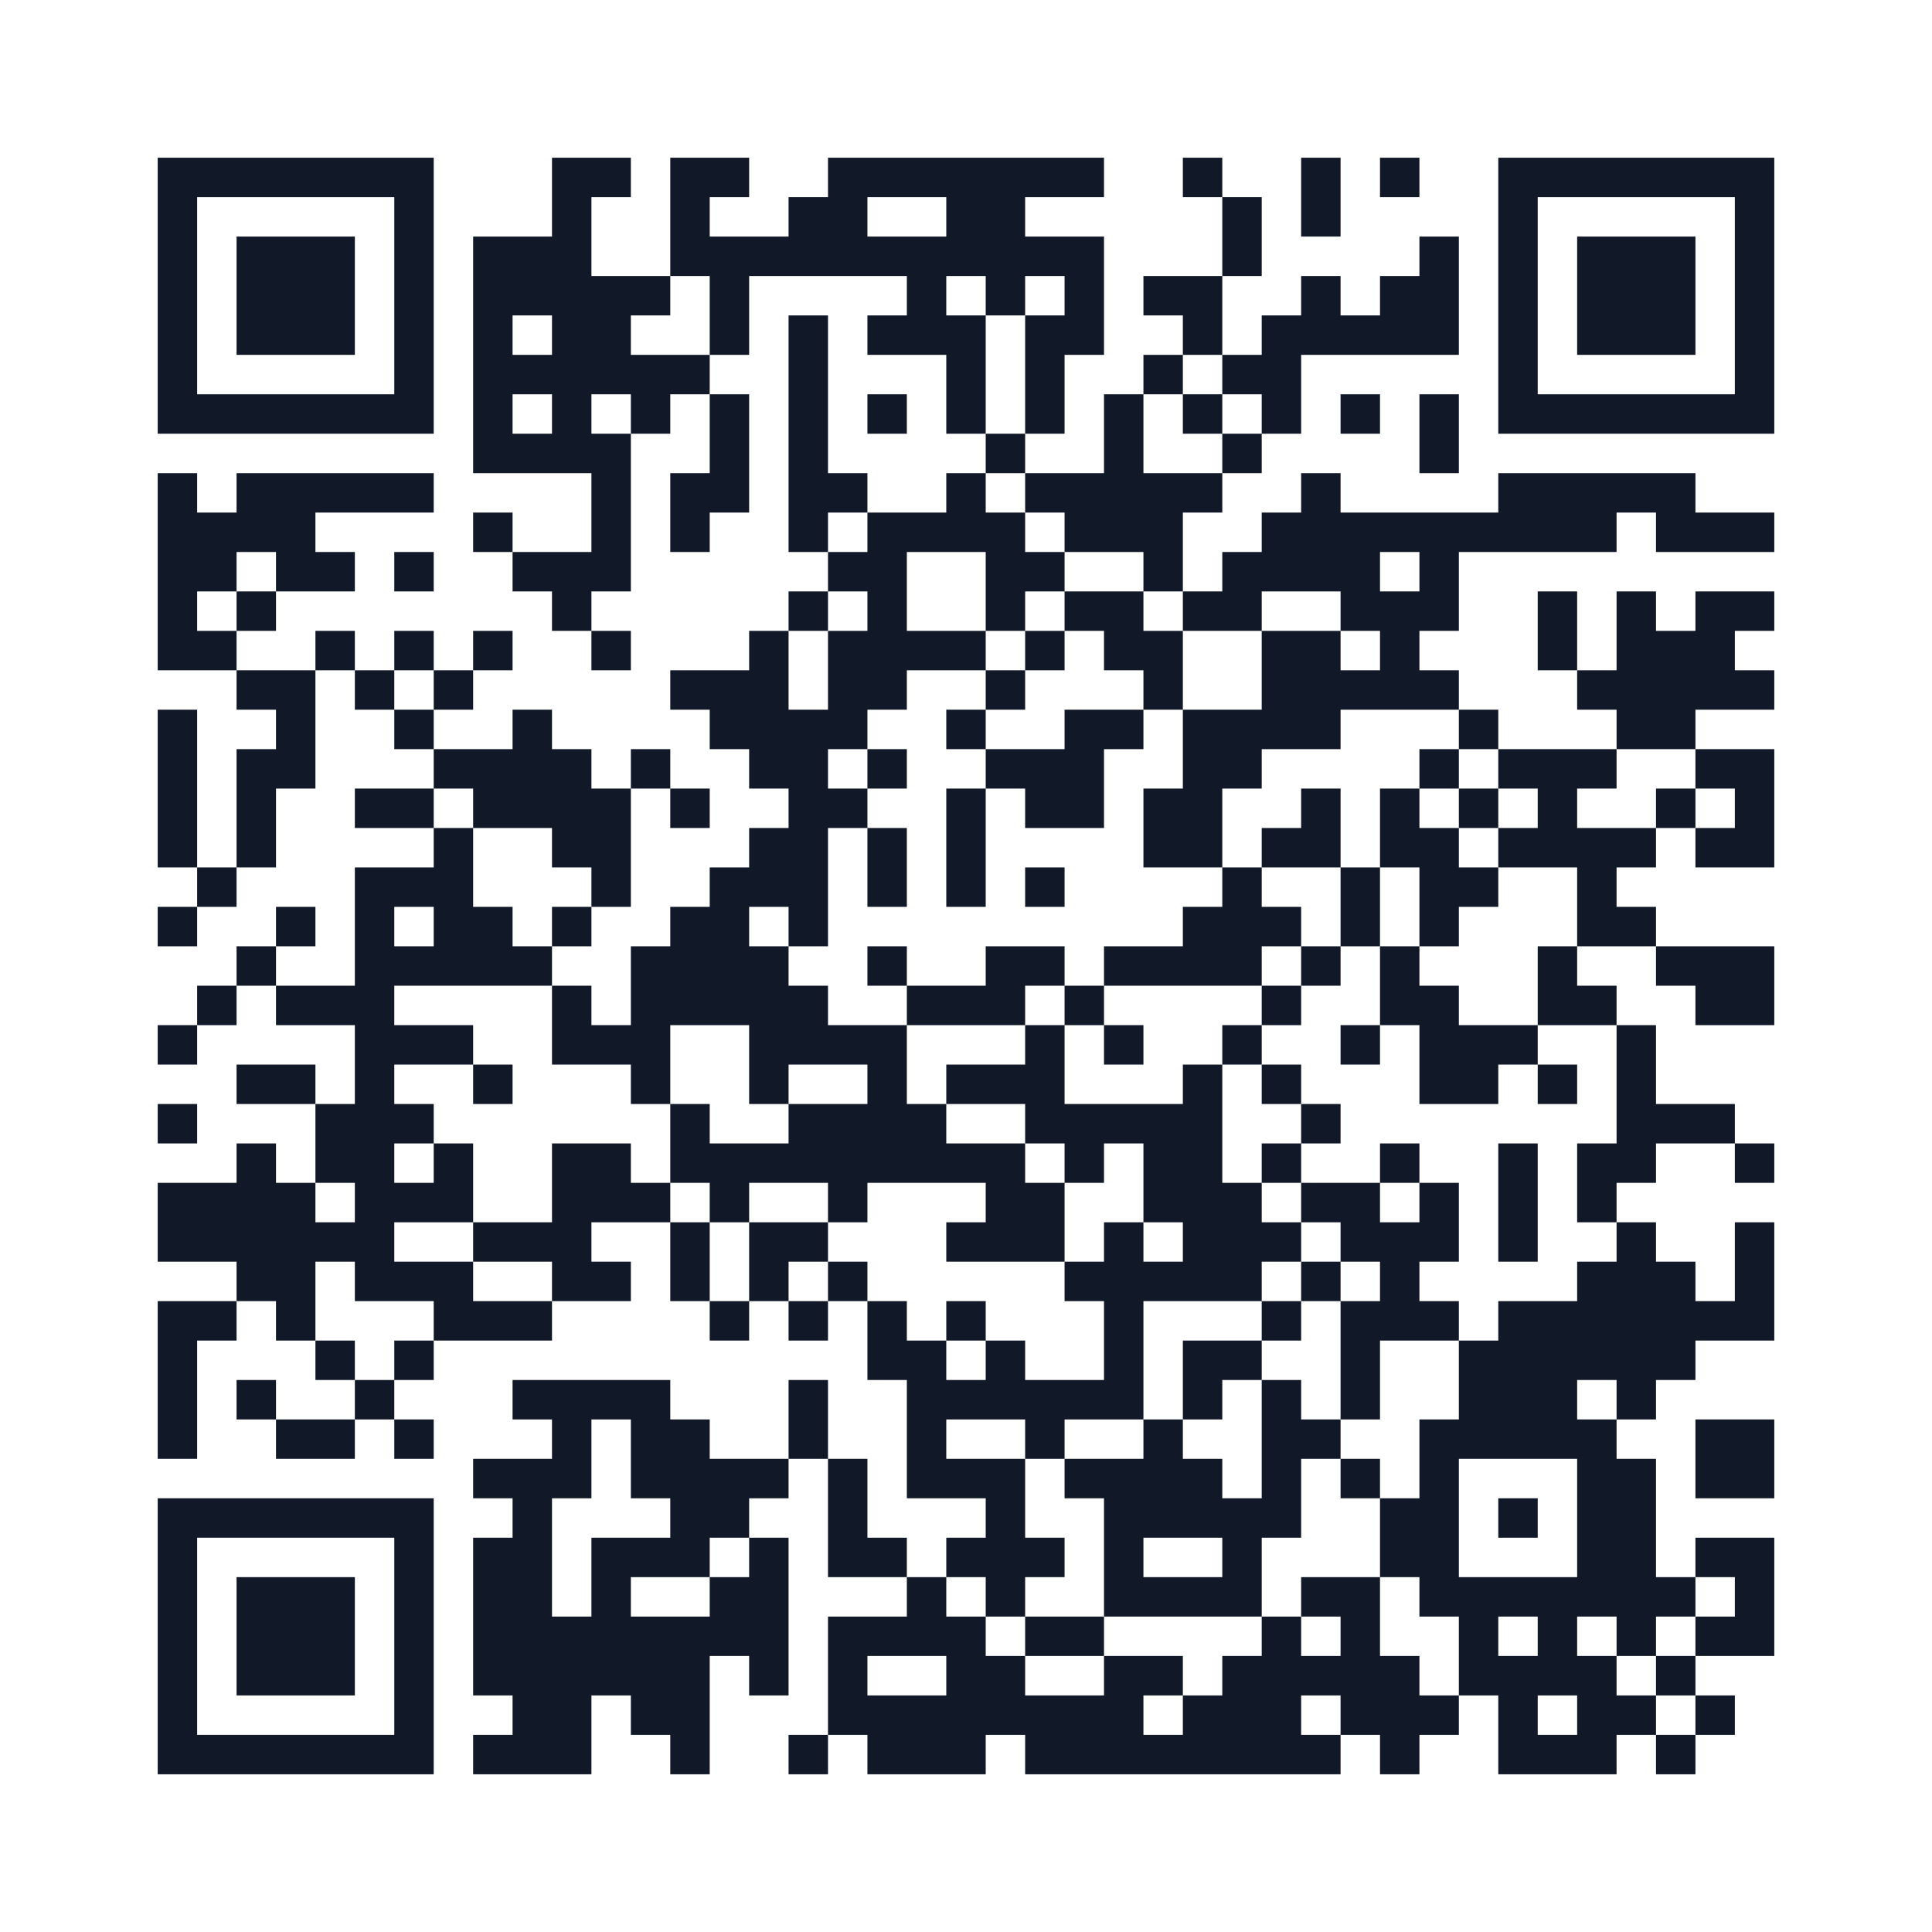
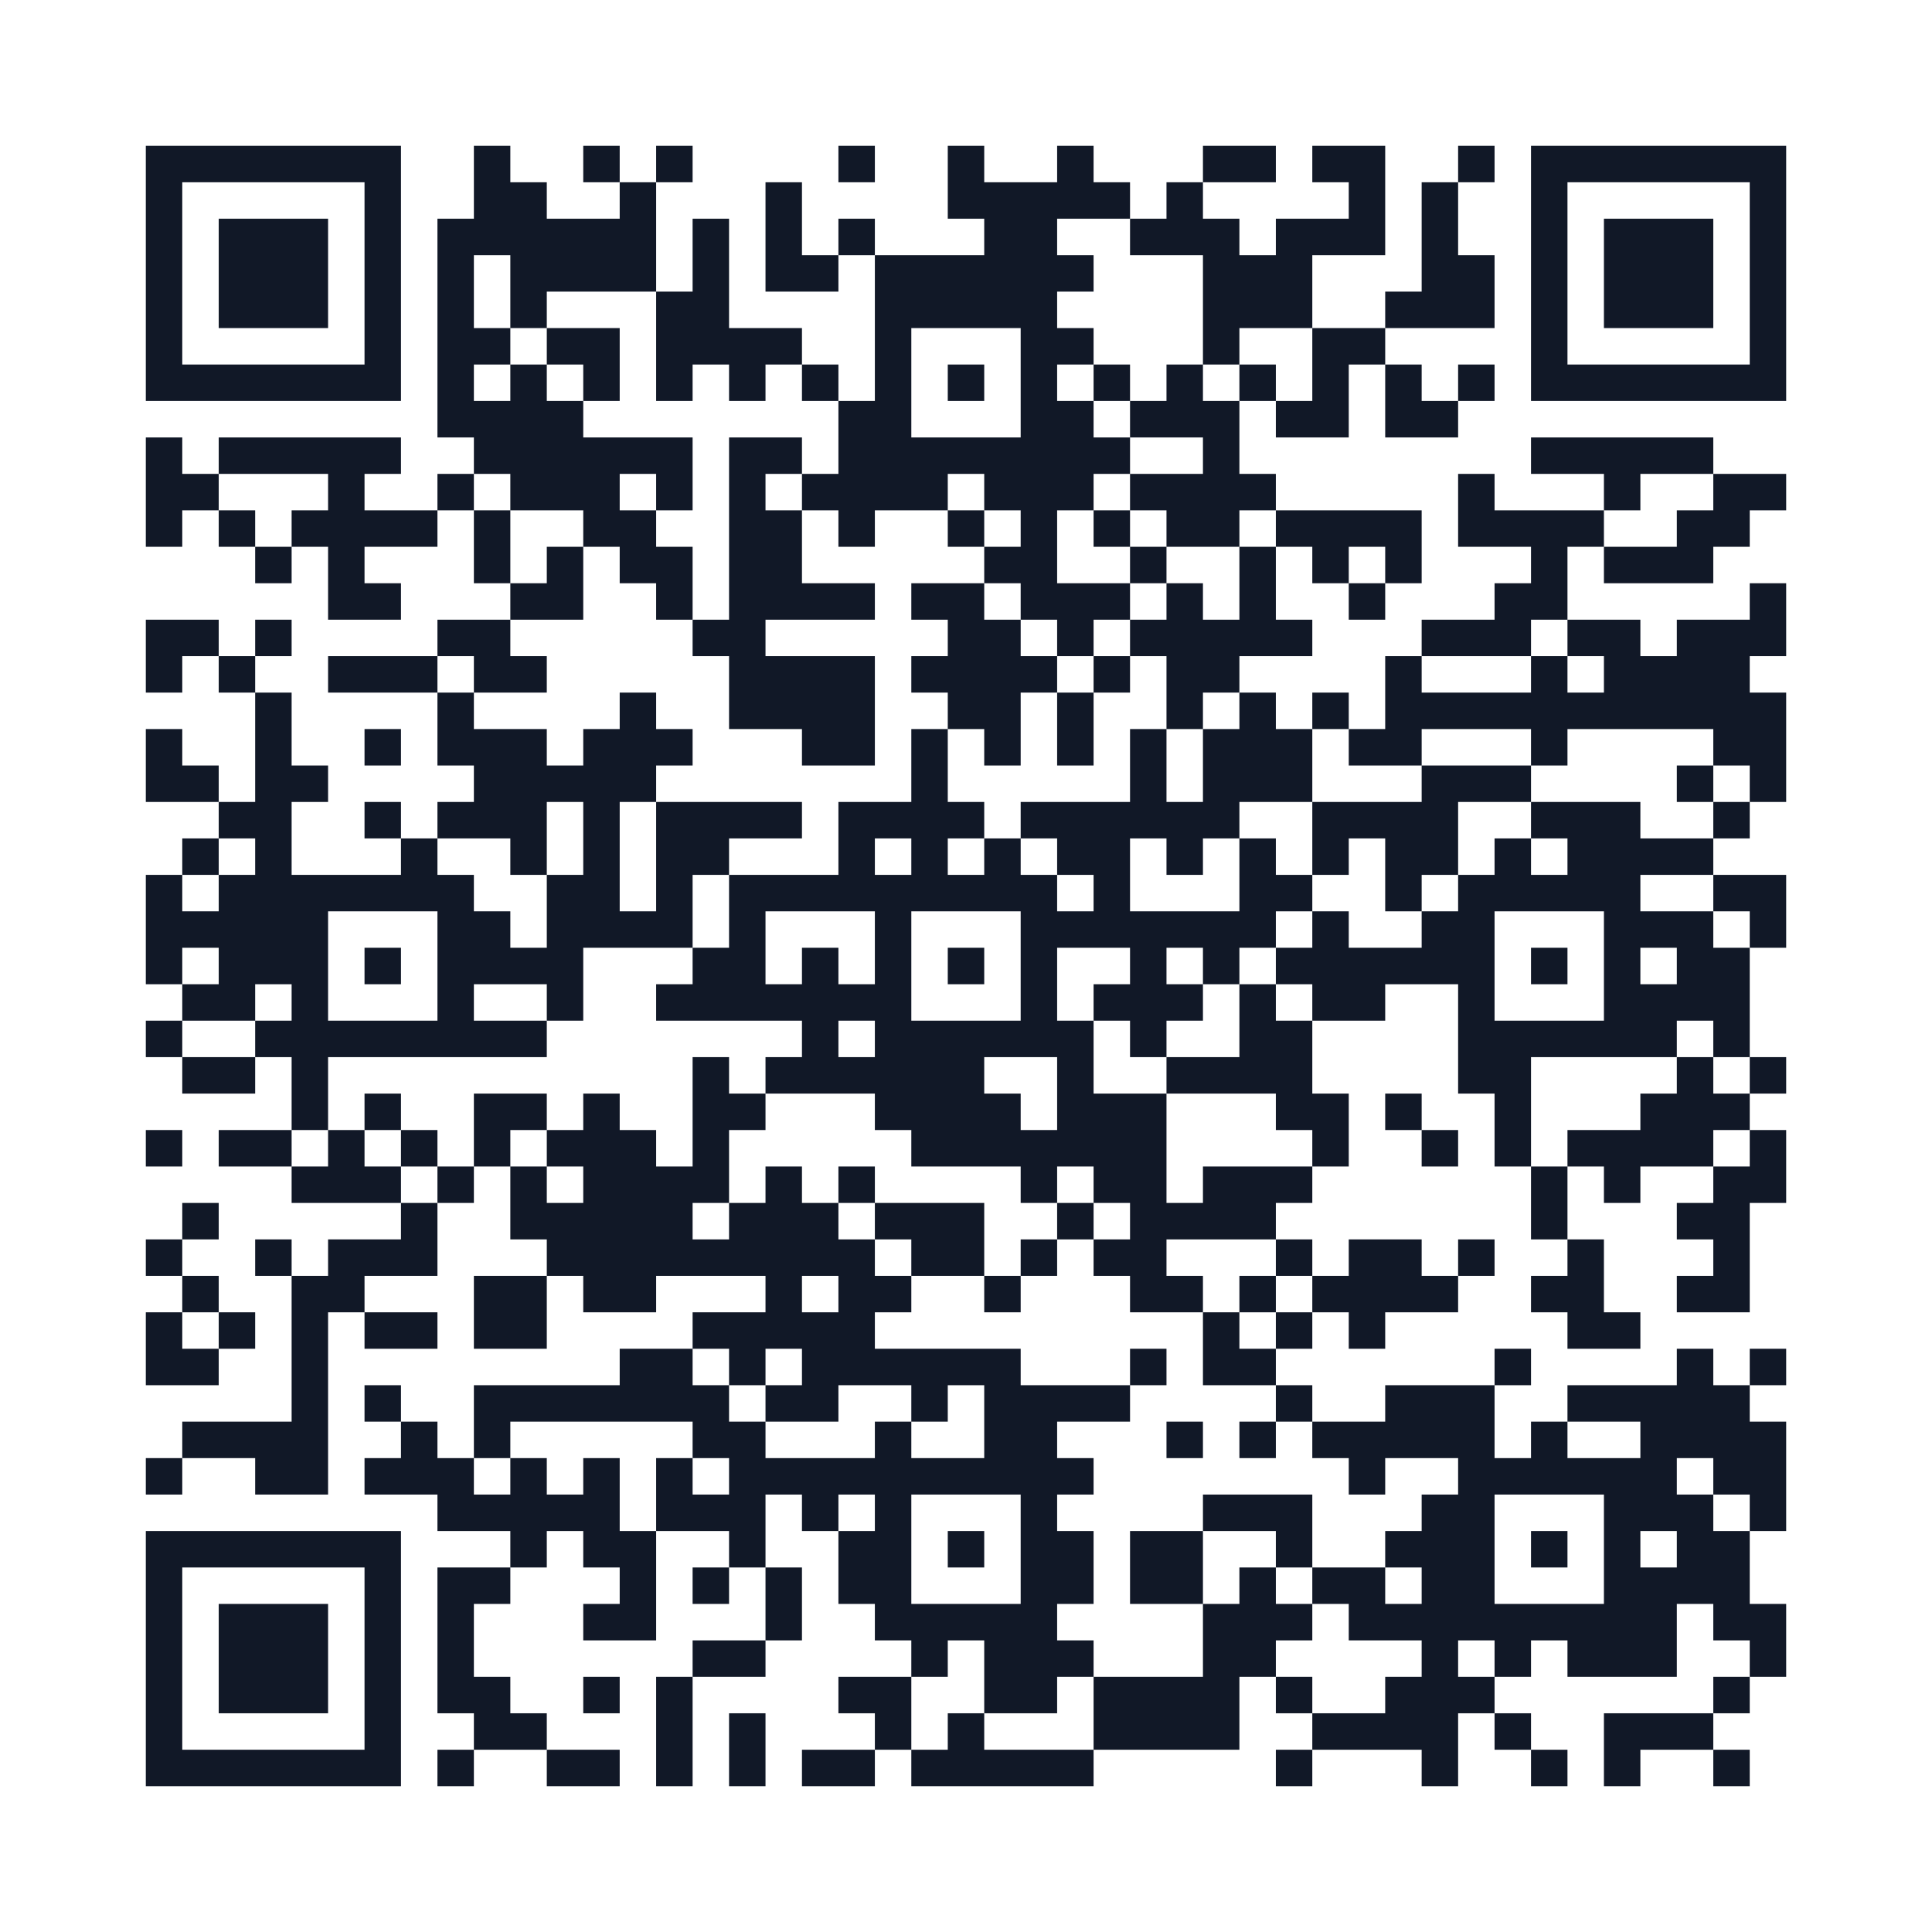
- <svg xmlns="http://www.w3.org/2000/svg" viewBox="0 0 49 49" role="img" aria-labelledby="qr-title qr-desc" preserveAspectRatio="xMidYMid meet">
-   <rect width="49" height="49" fill="#ffffff" />
-   <path d="M4 4h1v1H4zM5 4h1v1H5zM6 4h1v1H6zM7 4h1v1H7zM8 4h1v1H8zM9 4h1v1H9zM10 4h1v1H10zM14 4h1v1H14zM15 4h1v1H15zM17 4h1v1H17zM18 4h1v1H18zM21 4h1v1H21zM22 4h1v1H22zM23 4h1v1H23zM24 4h1v1H24zM25 4h1v1H25zM26 4h1v1H26zM27 4h1v1H27zM30 4h1v1H30zM33 4h1v1H33zM35 4h1v1H35zM38 4h1v1H38zM39 4h1v1H39zM40 4h1v1H40zM41 4h1v1H41zM42 4h1v1H42zM43 4h1v1H43zM44 4h1v1H44zM4 5h1v1H4zM10 5h1v1H10zM14 5h1v1H14zM17 5h1v1H17zM20 5h1v1H20zM21 5h1v1H21zM24 5h1v1H24zM25 5h1v1H25zM31 5h1v1H31zM33 5h1v1H33zM38 5h1v1H38zM44 5h1v1H44zM4 6h1v1H4zM6 6h1v1H6zM7 6h1v1H7zM8 6h1v1H8zM10 6h1v1H10zM12 6h1v1H12zM13 6h1v1H13zM14 6h1v1H14zM17 6h1v1H17zM18 6h1v1H18zM19 6h1v1H19zM20 6h1v1H20zM21 6h1v1H21zM22 6h1v1H22zM23 6h1v1H23zM24 6h1v1H24zM25 6h1v1H25zM26 6h1v1H26zM27 6h1v1H27zM31 6h1v1H31zM36 6h1v1H36zM38 6h1v1H38zM40 6h1v1H40zM41 6h1v1H41zM42 6h1v1H42zM44 6h1v1H44zM4 7h1v1H4zM6 7h1v1H6zM7 7h1v1H7zM8 7h1v1H8zM10 7h1v1H10zM12 7h1v1H12zM13 7h1v1H13zM14 7h1v1H14zM15 7h1v1H15zM16 7h1v1H16zM18 7h1v1H18zM23 7h1v1H23zM25 7h1v1H25zM27 7h1v1H27zM29 7h1v1H29zM30 7h1v1H30zM33 7h1v1H33zM35 7h1v1H35zM36 7h1v1H36zM38 7h1v1H38zM40 7h1v1H40zM41 7h1v1H41zM42 7h1v1H42zM44 7h1v1H44zM4 8h1v1H4zM6 8h1v1H6zM7 8h1v1H7zM8 8h1v1H8zM10 8h1v1H10zM12 8h1v1H12zM14 8h1v1H14zM15 8h1v1H15zM18 8h1v1H18zM20 8h1v1H20zM22 8h1v1H22zM23 8h1v1H23zM24 8h1v1H24zM26 8h1v1H26zM27 8h1v1H27zM30 8h1v1H30zM32 8h1v1H32zM33 8h1v1H33zM34 8h1v1H34zM35 8h1v1H35zM36 8h1v1H36zM38 8h1v1H38zM40 8h1v1H40zM41 8h1v1H41zM42 8h1v1H42zM44 8h1v1H44zM4 9h1v1H4zM10 9h1v1H10zM12 9h1v1H12zM13 9h1v1H13zM14 9h1v1H14zM15 9h1v1H15zM16 9h1v1H16zM17 9h1v1H17zM20 9h1v1H20zM24 9h1v1H24zM26 9h1v1H26zM29 9h1v1H29zM31 9h1v1H31zM32 9h1v1H32zM38 9h1v1H38zM44 9h1v1H44zM4 10h1v1H4zM5 10h1v1H5zM6 10h1v1H6zM7 10h1v1H7zM8 10h1v1H8zM9 10h1v1H9zM10 10h1v1H10zM12 10h1v1H12zM14 10h1v1H14zM16 10h1v1H16zM18 10h1v1H18zM20 10h1v1H20zM22 10h1v1H22zM24 10h1v1H24zM26 10h1v1H26zM28 10h1v1H28zM30 10h1v1H30zM32 10h1v1H32zM34 10h1v1H34zM36 10h1v1H36zM38 10h1v1H38zM39 10h1v1H39zM40 10h1v1H40zM41 10h1v1H41zM42 10h1v1H42zM43 10h1v1H43zM44 10h1v1H44zM12 11h1v1H12zM13 11h1v1H13zM14 11h1v1H14zM15 11h1v1H15zM18 11h1v1H18zM20 11h1v1H20zM25 11h1v1H25zM28 11h1v1H28zM31 11h1v1H31zM36 11h1v1H36zM4 12h1v1H4zM6 12h1v1H6zM7 12h1v1H7zM8 12h1v1H8zM9 12h1v1H9zM10 12h1v1H10zM15 12h1v1H15zM17 12h1v1H17zM18 12h1v1H18zM20 12h1v1H20zM21 12h1v1H21zM24 12h1v1H24zM26 12h1v1H26zM27 12h1v1H27zM28 12h1v1H28zM29 12h1v1H29zM30 12h1v1H30zM33 12h1v1H33zM38 12h1v1H38zM39 12h1v1H39zM40 12h1v1H40zM41 12h1v1H41zM42 12h1v1H42zM4 13h1v1H4zM5 13h1v1H5zM6 13h1v1H6zM7 13h1v1H7zM12 13h1v1H12zM15 13h1v1H15zM17 13h1v1H17zM20 13h1v1H20zM22 13h1v1H22zM23 13h1v1H23zM24 13h1v1H24zM25 13h1v1H25zM27 13h1v1H27zM28 13h1v1H28zM29 13h1v1H29zM32 13h1v1H32zM33 13h1v1H33zM34 13h1v1H34zM35 13h1v1H35zM36 13h1v1H36zM37 13h1v1H37zM38 13h1v1H38zM39 13h1v1H39zM40 13h1v1H40zM42 13h1v1H42zM43 13h1v1H43zM44 13h1v1H44zM4 14h1v1H4zM5 14h1v1H5zM7 14h1v1H7zM8 14h1v1H8zM10 14h1v1H10zM13 14h1v1H13zM14 14h1v1H14zM15 14h1v1H15zM21 14h1v1H21zM22 14h1v1H22zM25 14h1v1H25zM26 14h1v1H26zM29 14h1v1H29zM31 14h1v1H31zM32 14h1v1H32zM33 14h1v1H33zM34 14h1v1H34zM36 14h1v1H36zM4 15h1v1H4zM6 15h1v1H6zM14 15h1v1H14zM20 15h1v1H20zM22 15h1v1H22zM25 15h1v1H25zM27 15h1v1H27zM28 15h1v1H28zM30 15h1v1H30zM31 15h1v1H31zM34 15h1v1H34zM35 15h1v1H35zM36 15h1v1H36zM39 15h1v1H39zM41 15h1v1H41zM43 15h1v1H43zM44 15h1v1H44zM4 16h1v1H4zM5 16h1v1H5zM8 16h1v1H8zM10 16h1v1H10zM12 16h1v1H12zM15 16h1v1H15zM19 16h1v1H19zM21 16h1v1H21zM22 16h1v1H22zM23 16h1v1H23zM24 16h1v1H24zM26 16h1v1H26zM28 16h1v1H28zM29 16h1v1H29zM32 16h1v1H32zM33 16h1v1H33zM35 16h1v1H35zM39 16h1v1H39zM41 16h1v1H41zM42 16h1v1H42zM43 16h1v1H43zM6 17h1v1H6zM7 17h1v1H7zM9 17h1v1H9zM11 17h1v1H11zM17 17h1v1H17zM18 17h1v1H18zM19 17h1v1H19zM21 17h1v1H21zM22 17h1v1H22zM25 17h1v1H25zM29 17h1v1H29zM32 17h1v1H32zM33 17h1v1H33zM34 17h1v1H34zM35 17h1v1H35zM36 17h1v1H36zM40 17h1v1H40zM41 17h1v1H41zM42 17h1v1H42zM43 17h1v1H43zM44 17h1v1H44zM4 18h1v1H4zM7 18h1v1H7zM10 18h1v1H10zM13 18h1v1H13zM18 18h1v1H18zM19 18h1v1H19zM20 18h1v1H20zM21 18h1v1H21zM24 18h1v1H24zM27 18h1v1H27zM28 18h1v1H28zM30 18h1v1H30zM31 18h1v1H31zM32 18h1v1H32zM33 18h1v1H33zM37 18h1v1H37zM41 18h1v1H41zM42 18h1v1H42zM4 19h1v1H4zM6 19h1v1H6zM7 19h1v1H7zM11 19h1v1H11zM12 19h1v1H12zM13 19h1v1H13zM14 19h1v1H14zM16 19h1v1H16zM19 19h1v1H19zM20 19h1v1H20zM22 19h1v1H22zM25 19h1v1H25zM26 19h1v1H26zM27 19h1v1H27zM30 19h1v1H30zM31 19h1v1H31zM36 19h1v1H36zM38 19h1v1H38zM39 19h1v1H39zM40 19h1v1H40zM43 19h1v1H43zM44 19h1v1H44zM4 20h1v1H4zM6 20h1v1H6zM9 20h1v1H9zM10 20h1v1H10zM12 20h1v1H12zM13 20h1v1H13zM14 20h1v1H14zM15 20h1v1H15zM17 20h1v1H17zM20 20h1v1H20zM21 20h1v1H21zM24 20h1v1H24zM26 20h1v1H26zM27 20h1v1H27zM29 20h1v1H29zM30 20h1v1H30zM33 20h1v1H33zM35 20h1v1H35zM37 20h1v1H37zM39 20h1v1H39zM42 20h1v1H42zM44 20h1v1H44zM4 21h1v1H4zM6 21h1v1H6zM11 21h1v1H11zM14 21h1v1H14zM15 21h1v1H15zM19 21h1v1H19zM20 21h1v1H20zM22 21h1v1H22zM24 21h1v1H24zM29 21h1v1H29zM30 21h1v1H30zM32 21h1v1H32zM33 21h1v1H33zM35 21h1v1H35zM36 21h1v1H36zM38 21h1v1H38zM39 21h1v1H39zM40 21h1v1H40zM41 21h1v1H41zM43 21h1v1H43zM44 21h1v1H44zM5 22h1v1H5zM9 22h1v1H9zM10 22h1v1H10zM11 22h1v1H11zM15 22h1v1H15zM18 22h1v1H18zM19 22h1v1H19zM20 22h1v1H20zM22 22h1v1H22zM24 22h1v1H24zM26 22h1v1H26zM31 22h1v1H31zM34 22h1v1H34zM36 22h1v1H36zM37 22h1v1H37zM40 22h1v1H40zM4 23h1v1H4zM7 23h1v1H7zM9 23h1v1H9zM11 23h1v1H11zM12 23h1v1H12zM14 23h1v1H14zM17 23h1v1H17zM18 23h1v1H18zM20 23h1v1H20zM30 23h1v1H30zM31 23h1v1H31zM32 23h1v1H32zM34 23h1v1H34zM36 23h1v1H36zM40 23h1v1H40zM41 23h1v1H41zM6 24h1v1H6zM9 24h1v1H9zM10 24h1v1H10zM11 24h1v1H11zM12 24h1v1H12zM13 24h1v1H13zM16 24h1v1H16zM17 24h1v1H17zM18 24h1v1H18zM19 24h1v1H19zM22 24h1v1H22zM25 24h1v1H25zM26 24h1v1H26zM28 24h1v1H28zM29 24h1v1H29zM30 24h1v1H30zM31 24h1v1H31zM33 24h1v1H33zM35 24h1v1H35zM39 24h1v1H39zM42 24h1v1H42zM43 24h1v1H43zM44 24h1v1H44zM5 25h1v1H5zM7 25h1v1H7zM8 25h1v1H8zM9 25h1v1H9zM14 25h1v1H14zM16 25h1v1H16zM17 25h1v1H17zM18 25h1v1H18zM19 25h1v1H19zM20 25h1v1H20zM23 25h1v1H23zM24 25h1v1H24zM25 25h1v1H25zM27 25h1v1H27zM32 25h1v1H32zM35 25h1v1H35zM36 25h1v1H36zM39 25h1v1H39zM40 25h1v1H40zM43 25h1v1H43zM44 25h1v1H44zM4 26h1v1H4zM9 26h1v1H9zM10 26h1v1H10zM11 26h1v1H11zM14 26h1v1H14zM15 26h1v1H15zM16 26h1v1H16zM19 26h1v1H19zM20 26h1v1H20zM21 26h1v1H21zM22 26h1v1H22zM26 26h1v1H26zM28 26h1v1H28zM31 26h1v1H31zM34 26h1v1H34zM36 26h1v1H36zM37 26h1v1H37zM38 26h1v1H38zM41 26h1v1H41zM6 27h1v1H6zM7 27h1v1H7zM9 27h1v1H9zM12 27h1v1H12zM16 27h1v1H16zM19 27h1v1H19zM22 27h1v1H22zM24 27h1v1H24zM25 27h1v1H25zM26 27h1v1H26zM30 27h1v1H30zM32 27h1v1H32zM36 27h1v1H36zM37 27h1v1H37zM39 27h1v1H39zM41 27h1v1H41zM4 28h1v1H4zM8 28h1v1H8zM9 28h1v1H9zM10 28h1v1H10zM17 28h1v1H17zM20 28h1v1H20zM21 28h1v1H21zM22 28h1v1H22zM23 28h1v1H23zM26 28h1v1H26zM27 28h1v1H27zM28 28h1v1H28zM29 28h1v1H29zM30 28h1v1H30zM33 28h1v1H33zM41 28h1v1H41zM42 28h1v1H42zM43 28h1v1H43zM6 29h1v1H6zM8 29h1v1H8zM9 29h1v1H9zM11 29h1v1H11zM14 29h1v1H14zM15 29h1v1H15zM17 29h1v1H17zM18 29h1v1H18zM19 29h1v1H19zM20 29h1v1H20zM21 29h1v1H21zM22 29h1v1H22zM23 29h1v1H23zM24 29h1v1H24zM25 29h1v1H25zM27 29h1v1H27zM29 29h1v1H29zM30 29h1v1H30zM32 29h1v1H32zM35 29h1v1H35zM38 29h1v1H38zM40 29h1v1H40zM41 29h1v1H41zM44 29h1v1H44zM4 30h1v1H4zM5 30h1v1H5zM6 30h1v1H6zM7 30h1v1H7zM9 30h1v1H9zM10 30h1v1H10zM11 30h1v1H11zM14 30h1v1H14zM15 30h1v1H15zM16 30h1v1H16zM18 30h1v1H18zM21 30h1v1H21zM25 30h1v1H25zM26 30h1v1H26zM29 30h1v1H29zM30 30h1v1H30zM31 30h1v1H31zM33 30h1v1H33zM34 30h1v1H34zM36 30h1v1H36zM38 30h1v1H38zM40 30h1v1H40zM4 31h1v1H4zM5 31h1v1H5zM6 31h1v1H6zM7 31h1v1H7zM8 31h1v1H8zM9 31h1v1H9zM12 31h1v1H12zM13 31h1v1H13zM14 31h1v1H14zM17 31h1v1H17zM19 31h1v1H19zM20 31h1v1H20zM24 31h1v1H24zM25 31h1v1H25zM26 31h1v1H26zM28 31h1v1H28zM30 31h1v1H30zM31 31h1v1H31zM32 31h1v1H32zM34 31h1v1H34zM35 31h1v1H35zM36 31h1v1H36zM38 31h1v1H38zM41 31h1v1H41zM44 31h1v1H44zM6 32h1v1H6zM7 32h1v1H7zM9 32h1v1H9zM10 32h1v1H10zM11 32h1v1H11zM14 32h1v1H14zM15 32h1v1H15zM17 32h1v1H17zM19 32h1v1H19zM21 32h1v1H21zM27 32h1v1H27zM28 32h1v1H28zM29 32h1v1H29zM30 32h1v1H30zM31 32h1v1H31zM33 32h1v1H33zM35 32h1v1H35zM40 32h1v1H40zM41 32h1v1H41zM42 32h1v1H42zM44 32h1v1H44zM4 33h1v1H4zM5 33h1v1H5zM7 33h1v1H7zM11 33h1v1H11zM12 33h1v1H12zM13 33h1v1H13zM18 33h1v1H18zM20 33h1v1H20zM22 33h1v1H22zM24 33h1v1H24zM28 33h1v1H28zM32 33h1v1H32zM34 33h1v1H34zM35 33h1v1H35zM36 33h1v1H36zM38 33h1v1H38zM39 33h1v1H39zM40 33h1v1H40zM41 33h1v1H41zM42 33h1v1H42zM43 33h1v1H43zM44 33h1v1H44zM4 34h1v1H4zM8 34h1v1H8zM10 34h1v1H10zM22 34h1v1H22zM23 34h1v1H23zM25 34h1v1H25zM28 34h1v1H28zM30 34h1v1H30zM31 34h1v1H31zM34 34h1v1H34zM37 34h1v1H37zM38 34h1v1H38zM39 34h1v1H39zM40 34h1v1H40zM41 34h1v1H41zM42 34h1v1H42zM4 35h1v1H4zM6 35h1v1H6zM9 35h1v1H9zM13 35h1v1H13zM14 35h1v1H14zM15 35h1v1H15zM16 35h1v1H16zM20 35h1v1H20zM23 35h1v1H23zM24 35h1v1H24zM25 35h1v1H25zM26 35h1v1H26zM27 35h1v1H27zM28 35h1v1H28zM30 35h1v1H30zM32 35h1v1H32zM34 35h1v1H34zM37 35h1v1H37zM38 35h1v1H38zM39 35h1v1H39zM41 35h1v1H41zM4 36h1v1H4zM7 36h1v1H7zM8 36h1v1H8zM10 36h1v1H10zM14 36h1v1H14zM16 36h1v1H16zM17 36h1v1H17zM20 36h1v1H20zM23 36h1v1H23zM26 36h1v1H26zM29 36h1v1H29zM32 36h1v1H32zM33 36h1v1H33zM36 36h1v1H36zM37 36h1v1H37zM38 36h1v1H38zM39 36h1v1H39zM40 36h1v1H40zM43 36h1v1H43zM44 36h1v1H44zM12 37h1v1H12zM13 37h1v1H13zM14 37h1v1H14zM16 37h1v1H16zM17 37h1v1H17zM18 37h1v1H18zM19 37h1v1H19zM21 37h1v1H21zM23 37h1v1H23zM24 37h1v1H24zM25 37h1v1H25zM27 37h1v1H27zM28 37h1v1H28zM29 37h1v1H29zM30 37h1v1H30zM32 37h1v1H32zM34 37h1v1H34zM36 37h1v1H36zM40 37h1v1H40zM41 37h1v1H41zM43 37h1v1H43zM44 37h1v1H44zM4 38h1v1H4zM5 38h1v1H5zM6 38h1v1H6zM7 38h1v1H7zM8 38h1v1H8zM9 38h1v1H9zM10 38h1v1H10zM13 38h1v1H13zM17 38h1v1H17zM18 38h1v1H18zM21 38h1v1H21zM25 38h1v1H25zM28 38h1v1H28zM29 38h1v1H29zM30 38h1v1H30zM31 38h1v1H31zM32 38h1v1H32zM35 38h1v1H35zM36 38h1v1H36zM38 38h1v1H38zM40 38h1v1H40zM41 38h1v1H41zM4 39h1v1H4zM10 39h1v1H10zM12 39h1v1H12zM13 39h1v1H13zM15 39h1v1H15zM16 39h1v1H16zM17 39h1v1H17zM19 39h1v1H19zM21 39h1v1H21zM22 39h1v1H22zM24 39h1v1H24zM25 39h1v1H25zM26 39h1v1H26zM28 39h1v1H28zM31 39h1v1H31zM35 39h1v1H35zM36 39h1v1H36zM40 39h1v1H40zM41 39h1v1H41zM43 39h1v1H43zM44 39h1v1H44zM4 40h1v1H4zM6 40h1v1H6zM7 40h1v1H7zM8 40h1v1H8zM10 40h1v1H10zM12 40h1v1H12zM13 40h1v1H13zM15 40h1v1H15zM18 40h1v1H18zM19 40h1v1H19zM23 40h1v1H23zM25 40h1v1H25zM28 40h1v1H28zM29 40h1v1H29zM30 40h1v1H30zM31 40h1v1H31zM33 40h1v1H33zM34 40h1v1H34zM36 40h1v1H36zM37 40h1v1H37zM38 40h1v1H38zM39 40h1v1H39zM40 40h1v1H40zM41 40h1v1H41zM42 40h1v1H42zM44 40h1v1H44zM4 41h1v1H4zM6 41h1v1H6zM7 41h1v1H7zM8 41h1v1H8zM10 41h1v1H10zM12 41h1v1H12zM13 41h1v1H13zM14 41h1v1H14zM15 41h1v1H15zM16 41h1v1H16zM17 41h1v1H17zM18 41h1v1H18zM19 41h1v1H19zM21 41h1v1H21zM22 41h1v1H22zM23 41h1v1H23zM24 41h1v1H24zM26 41h1v1H26zM27 41h1v1H27zM32 41h1v1H32zM34 41h1v1H34zM37 41h1v1H37zM39 41h1v1H39zM41 41h1v1H41zM43 41h1v1H43zM44 41h1v1H44zM4 42h1v1H4zM6 42h1v1H6zM7 42h1v1H7zM8 42h1v1H8zM10 42h1v1H10zM12 42h1v1H12zM13 42h1v1H13zM14 42h1v1H14zM15 42h1v1H15zM16 42h1v1H16zM17 42h1v1H17zM19 42h1v1H19zM21 42h1v1H21zM24 42h1v1H24zM25 42h1v1H25zM28 42h1v1H28zM29 42h1v1H29zM31 42h1v1H31zM32 42h1v1H32zM33 42h1v1H33zM34 42h1v1H34zM35 42h1v1H35zM37 42h1v1H37zM38 42h1v1H38zM39 42h1v1H39zM40 42h1v1H40zM42 42h1v1H42zM4 43h1v1H4zM10 43h1v1H10zM13 43h1v1H13zM14 43h1v1H14zM16 43h1v1H16zM17 43h1v1H17zM21 43h1v1H21zM22 43h1v1H22zM23 43h1v1H23zM24 43h1v1H24zM25 43h1v1H25zM26 43h1v1H26zM27 43h1v1H27zM28 43h1v1H28zM30 43h1v1H30zM31 43h1v1H31zM32 43h1v1H32zM34 43h1v1H34zM35 43h1v1H35zM36 43h1v1H36zM38 43h1v1H38zM40 43h1v1H40zM41 43h1v1H41zM43 43h1v1H43zM4 44h1v1H4zM5 44h1v1H5zM6 44h1v1H6zM7 44h1v1H7zM8 44h1v1H8zM9 44h1v1H9zM10 44h1v1H10zM12 44h1v1H12zM13 44h1v1H13zM14 44h1v1H14zM17 44h1v1H17zM20 44h1v1H20zM22 44h1v1H22zM23 44h1v1H23zM24 44h1v1H24zM26 44h1v1H26zM27 44h1v1H27zM28 44h1v1H28zM29 44h1v1H29zM30 44h1v1H30zM31 44h1v1H31zM32 44h1v1H32zM33 44h1v1H33zM35 44h1v1H35zM38 44h1v1H38zM39 44h1v1H39zM40 44h1v1H40zM42 44h1v1H42z" fill="#111827" />
+ <svg xmlns="http://www.w3.org/2000/svg" viewBox="0 0 53 53" role="img" aria-labelledby="qr-title qr-desc" preserveAspectRatio="xMidYMid meet">
+   <rect width="53" height="53" fill="#ffffff" />
+   <path d="M4 4h1v1H4zM5 4h1v1H5zM6 4h1v1H6zM7 4h1v1H7zM8 4h1v1H8zM9 4h1v1H9zM10 4h1v1H10zM13 4h1v1H13zM16 4h1v1H16zM18 4h1v1H18zM23 4h1v1H23zM26 4h1v1H26zM29 4h1v1H29zM33 4h1v1H33zM34 4h1v1H34zM36 4h1v1H36zM37 4h1v1H37zM40 4h1v1H40zM42 4h1v1H42zM43 4h1v1H43zM44 4h1v1H44zM45 4h1v1H45zM46 4h1v1H46zM47 4h1v1H47zM48 4h1v1H48zM4 5h1v1H4zM10 5h1v1H10zM13 5h1v1H13zM14 5h1v1H14zM17 5h1v1H17zM21 5h1v1H21zM26 5h1v1H26zM27 5h1v1H27zM28 5h1v1H28zM29 5h1v1H29zM30 5h1v1H30zM32 5h1v1H32zM37 5h1v1H37zM39 5h1v1H39zM42 5h1v1H42zM48 5h1v1H48zM4 6h1v1H4zM6 6h1v1H6zM7 6h1v1H7zM8 6h1v1H8zM10 6h1v1H10zM12 6h1v1H12zM13 6h1v1H13zM14 6h1v1H14zM15 6h1v1H15zM16 6h1v1H16zM17 6h1v1H17zM19 6h1v1H19zM21 6h1v1H21zM23 6h1v1H23zM27 6h1v1H27zM28 6h1v1H28zM31 6h1v1H31zM32 6h1v1H32zM33 6h1v1H33zM35 6h1v1H35zM36 6h1v1H36zM37 6h1v1H37zM39 6h1v1H39zM42 6h1v1H42zM44 6h1v1H44zM45 6h1v1H45zM46 6h1v1H46zM48 6h1v1H48zM4 7h1v1H4zM6 7h1v1H6zM7 7h1v1H7zM8 7h1v1H8zM10 7h1v1H10zM12 7h1v1H12zM14 7h1v1H14zM15 7h1v1H15zM16 7h1v1H16zM17 7h1v1H17zM19 7h1v1H19zM21 7h1v1H21zM22 7h1v1H22zM24 7h1v1H24zM25 7h1v1H25zM26 7h1v1H26zM27 7h1v1H27zM28 7h1v1H28zM29 7h1v1H29zM33 7h1v1H33zM34 7h1v1H34zM35 7h1v1H35zM39 7h1v1H39zM40 7h1v1H40zM42 7h1v1H42zM44 7h1v1H44zM45 7h1v1H45zM46 7h1v1H46zM48 7h1v1H48zM4 8h1v1H4zM6 8h1v1H6zM7 8h1v1H7zM8 8h1v1H8zM10 8h1v1H10zM12 8h1v1H12zM14 8h1v1H14zM18 8h1v1H18zM19 8h1v1H19zM24 8h1v1H24zM25 8h1v1H25zM26 8h1v1H26zM27 8h1v1H27zM28 8h1v1H28zM33 8h1v1H33zM34 8h1v1H34zM35 8h1v1H35zM38 8h1v1H38zM39 8h1v1H39zM40 8h1v1H40zM42 8h1v1H42zM44 8h1v1H44zM45 8h1v1H45zM46 8h1v1H46zM48 8h1v1H48zM4 9h1v1H4zM10 9h1v1H10zM12 9h1v1H12zM13 9h1v1H13zM15 9h1v1H15zM16 9h1v1H16zM18 9h1v1H18zM19 9h1v1H19zM20 9h1v1H20zM21 9h1v1H21zM24 9h1v1H24zM28 9h1v1H28zM29 9h1v1H29zM33 9h1v1H33zM36 9h1v1H36zM37 9h1v1H37zM42 9h1v1H42zM48 9h1v1H48zM4 10h1v1H4zM5 10h1v1H5zM6 10h1v1H6zM7 10h1v1H7zM8 10h1v1H8zM9 10h1v1H9zM10 10h1v1H10zM12 10h1v1H12zM14 10h1v1H14zM16 10h1v1H16zM18 10h1v1H18zM20 10h1v1H20zM22 10h1v1H22zM24 10h1v1H24zM26 10h1v1H26zM28 10h1v1H28zM30 10h1v1H30zM32 10h1v1H32zM34 10h1v1H34zM36 10h1v1H36zM38 10h1v1H38zM40 10h1v1H40zM42 10h1v1H42zM43 10h1v1H43zM44 10h1v1H44zM45 10h1v1H45zM46 10h1v1H46zM47 10h1v1H47zM48 10h1v1H48zM12 11h1v1H12zM13 11h1v1H13zM14 11h1v1H14zM15 11h1v1H15zM23 11h1v1H23zM24 11h1v1H24zM28 11h1v1H28zM29 11h1v1H29zM31 11h1v1H31zM32 11h1v1H32zM33 11h1v1H33zM35 11h1v1H35zM36 11h1v1H36zM38 11h1v1H38zM39 11h1v1H39zM4 12h1v1H4zM6 12h1v1H6zM7 12h1v1H7zM8 12h1v1H8zM9 12h1v1H9zM10 12h1v1H10zM13 12h1v1H13zM14 12h1v1H14zM15 12h1v1H15zM16 12h1v1H16zM17 12h1v1H17zM18 12h1v1H18zM20 12h1v1H20zM21 12h1v1H21zM23 12h1v1H23zM24 12h1v1H24zM25 12h1v1H25zM26 12h1v1H26zM27 12h1v1H27zM28 12h1v1H28zM29 12h1v1H29zM30 12h1v1H30zM33 12h1v1H33zM42 12h1v1H42zM43 12h1v1H43zM44 12h1v1H44zM45 12h1v1H45zM46 12h1v1H46zM4 13h1v1H4zM5 13h1v1H5zM9 13h1v1H9zM12 13h1v1H12zM14 13h1v1H14zM15 13h1v1H15zM16 13h1v1H16zM18 13h1v1H18zM20 13h1v1H20zM22 13h1v1H22zM23 13h1v1H23zM24 13h1v1H24zM25 13h1v1H25zM27 13h1v1H27zM28 13h1v1H28zM29 13h1v1H29zM31 13h1v1H31zM32 13h1v1H32zM33 13h1v1H33zM34 13h1v1H34zM40 13h1v1H40zM44 13h1v1H44zM47 13h1v1H47zM48 13h1v1H48zM4 14h1v1H4zM6 14h1v1H6zM8 14h1v1H8zM9 14h1v1H9zM10 14h1v1H10zM11 14h1v1H11zM13 14h1v1H13zM16 14h1v1H16zM17 14h1v1H17zM20 14h1v1H20zM21 14h1v1H21zM23 14h1v1H23zM26 14h1v1H26zM28 14h1v1H28zM30 14h1v1H30zM32 14h1v1H32zM33 14h1v1H33zM35 14h1v1H35zM36 14h1v1H36zM37 14h1v1H37zM38 14h1v1H38zM40 14h1v1H40zM41 14h1v1H41zM42 14h1v1H42zM43 14h1v1H43zM46 14h1v1H46zM47 14h1v1H47zM7 15h1v1H7zM9 15h1v1H9zM13 15h1v1H13zM15 15h1v1H15zM17 15h1v1H17zM18 15h1v1H18zM20 15h1v1H20zM21 15h1v1H21zM27 15h1v1H27zM28 15h1v1H28zM31 15h1v1H31zM34 15h1v1H34zM36 15h1v1H36zM38 15h1v1H38zM42 15h1v1H42zM44 15h1v1H44zM45 15h1v1H45zM46 15h1v1H46zM9 16h1v1H9zM10 16h1v1H10zM14 16h1v1H14zM15 16h1v1H15zM18 16h1v1H18zM20 16h1v1H20zM21 16h1v1H21zM22 16h1v1H22zM23 16h1v1H23zM25 16h1v1H25zM26 16h1v1H26zM28 16h1v1H28zM29 16h1v1H29zM30 16h1v1H30zM32 16h1v1H32zM34 16h1v1H34zM37 16h1v1H37zM41 16h1v1H41zM42 16h1v1H42zM48 16h1v1H48zM4 17h1v1H4zM5 17h1v1H5zM7 17h1v1H7zM12 17h1v1H12zM13 17h1v1H13zM19 17h1v1H19zM20 17h1v1H20zM26 17h1v1H26zM27 17h1v1H27zM29 17h1v1H29zM31 17h1v1H31zM32 17h1v1H32zM33 17h1v1H33zM34 17h1v1H34zM35 17h1v1H35zM39 17h1v1H39zM40 17h1v1H40zM41 17h1v1H41zM43 17h1v1H43zM44 17h1v1H44zM46 17h1v1H46zM47 17h1v1H47zM48 17h1v1H48zM4 18h1v1H4zM6 18h1v1H6zM9 18h1v1H9zM10 18h1v1H10zM11 18h1v1H11zM13 18h1v1H13zM14 18h1v1H14zM20 18h1v1H20zM21 18h1v1H21zM22 18h1v1H22zM23 18h1v1H23zM25 18h1v1H25zM26 18h1v1H26zM27 18h1v1H27zM28 18h1v1H28zM30 18h1v1H30zM32 18h1v1H32zM33 18h1v1H33zM38 18h1v1H38zM42 18h1v1H42zM44 18h1v1H44zM45 18h1v1H45zM46 18h1v1H46zM47 18h1v1H47zM7 19h1v1H7zM12 19h1v1H12zM17 19h1v1H17zM20 19h1v1H20zM21 19h1v1H21zM22 19h1v1H22zM23 19h1v1H23zM26 19h1v1H26zM27 19h1v1H27zM29 19h1v1H29zM32 19h1v1H32zM34 19h1v1H34zM36 19h1v1H36zM38 19h1v1H38zM39 19h1v1H39zM40 19h1v1H40zM41 19h1v1H41zM42 19h1v1H42zM43 19h1v1H43zM44 19h1v1H44zM45 19h1v1H45zM46 19h1v1H46zM47 19h1v1H47zM48 19h1v1H48zM4 20h1v1H4zM7 20h1v1H7zM10 20h1v1H10zM12 20h1v1H12zM13 20h1v1H13zM14 20h1v1H14zM16 20h1v1H16zM17 20h1v1H17zM18 20h1v1H18zM22 20h1v1H22zM23 20h1v1H23zM25 20h1v1H25zM27 20h1v1H27zM29 20h1v1H29zM31 20h1v1H31zM33 20h1v1H33zM34 20h1v1H34zM35 20h1v1H35zM37 20h1v1H37zM38 20h1v1H38zM42 20h1v1H42zM47 20h1v1H47zM48 20h1v1H48zM4 21h1v1H4zM5 21h1v1H5zM7 21h1v1H7zM8 21h1v1H8zM13 21h1v1H13zM14 21h1v1H14zM15 21h1v1H15zM16 21h1v1H16zM17 21h1v1H17zM25 21h1v1H25zM31 21h1v1H31zM33 21h1v1H33zM34 21h1v1H34zM35 21h1v1H35zM39 21h1v1H39zM40 21h1v1H40zM41 21h1v1H41zM46 21h1v1H46zM48 21h1v1H48zM6 22h1v1H6zM7 22h1v1H7zM10 22h1v1H10zM12 22h1v1H12zM13 22h1v1H13zM14 22h1v1H14zM16 22h1v1H16zM18 22h1v1H18zM19 22h1v1H19zM20 22h1v1H20zM21 22h1v1H21zM23 22h1v1H23zM24 22h1v1H24zM25 22h1v1H25zM26 22h1v1H26zM28 22h1v1H28zM29 22h1v1H29zM30 22h1v1H30zM31 22h1v1H31zM32 22h1v1H32zM33 22h1v1H33zM36 22h1v1H36zM37 22h1v1H37zM38 22h1v1H38zM39 22h1v1H39zM42 22h1v1H42zM43 22h1v1H43zM44 22h1v1H44zM47 22h1v1H47zM5 23h1v1H5zM7 23h1v1H7zM11 23h1v1H11zM14 23h1v1H14zM16 23h1v1H16zM18 23h1v1H18zM19 23h1v1H19zM23 23h1v1H23zM25 23h1v1H25zM27 23h1v1H27zM29 23h1v1H29zM30 23h1v1H30zM32 23h1v1H32zM34 23h1v1H34zM36 23h1v1H36zM38 23h1v1H38zM39 23h1v1H39zM41 23h1v1H41zM43 23h1v1H43zM44 23h1v1H44zM45 23h1v1H45zM46 23h1v1H46zM4 24h1v1H4zM6 24h1v1H6zM7 24h1v1H7zM8 24h1v1H8zM9 24h1v1H9zM10 24h1v1H10zM11 24h1v1H11zM12 24h1v1H12zM15 24h1v1H15zM16 24h1v1H16zM18 24h1v1H18zM20 24h1v1H20zM21 24h1v1H21zM22 24h1v1H22zM23 24h1v1H23zM24 24h1v1H24zM25 24h1v1H25zM26 24h1v1H26zM27 24h1v1H27zM28 24h1v1H28zM30 24h1v1H30zM34 24h1v1H34zM35 24h1v1H35zM38 24h1v1H38zM40 24h1v1H40zM41 24h1v1H41zM42 24h1v1H42zM43 24h1v1H43zM44 24h1v1H44zM47 24h1v1H47zM48 24h1v1H48zM4 25h1v1H4zM5 25h1v1H5zM6 25h1v1H6zM7 25h1v1H7zM8 25h1v1H8zM12 25h1v1H12zM13 25h1v1H13zM15 25h1v1H15zM16 25h1v1H16zM17 25h1v1H17zM18 25h1v1H18zM20 25h1v1H20zM24 25h1v1H24zM28 25h1v1H28zM29 25h1v1H29zM30 25h1v1H30zM31 25h1v1H31zM32 25h1v1H32zM33 25h1v1H33zM34 25h1v1H34zM36 25h1v1H36zM39 25h1v1H39zM40 25h1v1H40zM44 25h1v1H44zM45 25h1v1H45zM46 25h1v1H46zM48 25h1v1H48zM4 26h1v1H4zM6 26h1v1H6zM7 26h1v1H7zM8 26h1v1H8zM10 26h1v1H10zM12 26h1v1H12zM13 26h1v1H13zM14 26h1v1H14zM15 26h1v1H15zM19 26h1v1H19zM20 26h1v1H20zM22 26h1v1H22zM24 26h1v1H24zM26 26h1v1H26zM28 26h1v1H28zM31 26h1v1H31zM33 26h1v1H33zM35 26h1v1H35zM36 26h1v1H36zM37 26h1v1H37zM38 26h1v1H38zM39 26h1v1H39zM40 26h1v1H40zM42 26h1v1H42zM44 26h1v1H44zM46 26h1v1H46zM47 26h1v1H47zM5 27h1v1H5zM6 27h1v1H6zM8 27h1v1H8zM12 27h1v1H12zM15 27h1v1H15zM18 27h1v1H18zM19 27h1v1H19zM20 27h1v1H20zM21 27h1v1H21zM22 27h1v1H22zM23 27h1v1H23zM24 27h1v1H24zM28 27h1v1H28zM30 27h1v1H30zM31 27h1v1H31zM32 27h1v1H32zM34 27h1v1H34zM36 27h1v1H36zM37 27h1v1H37zM40 27h1v1H40zM44 27h1v1H44zM45 27h1v1H45zM46 27h1v1H46zM47 27h1v1H47zM4 28h1v1H4zM7 28h1v1H7zM8 28h1v1H8zM9 28h1v1H9zM10 28h1v1H10zM11 28h1v1H11zM12 28h1v1H12zM13 28h1v1H13zM14 28h1v1H14zM22 28h1v1H22zM24 28h1v1H24zM25 28h1v1H25zM26 28h1v1H26zM27 28h1v1H27zM28 28h1v1H28zM29 28h1v1H29zM31 28h1v1H31zM34 28h1v1H34zM35 28h1v1H35zM40 28h1v1H40zM41 28h1v1H41zM42 28h1v1H42zM43 28h1v1H43zM44 28h1v1H44zM45 28h1v1H45zM47 28h1v1H47zM5 29h1v1H5zM6 29h1v1H6zM8 29h1v1H8zM19 29h1v1H19zM21 29h1v1H21zM22 29h1v1H22zM23 29h1v1H23zM24 29h1v1H24zM25 29h1v1H25zM26 29h1v1H26zM29 29h1v1H29zM32 29h1v1H32zM33 29h1v1H33zM34 29h1v1H34zM35 29h1v1H35zM40 29h1v1H40zM41 29h1v1H41zM46 29h1v1H46zM48 29h1v1H48zM8 30h1v1H8zM10 30h1v1H10zM13 30h1v1H13zM14 30h1v1H14zM16 30h1v1H16zM19 30h1v1H19zM20 30h1v1H20zM24 30h1v1H24zM25 30h1v1H25zM26 30h1v1H26zM27 30h1v1H27zM29 30h1v1H29zM30 30h1v1H30zM31 30h1v1H31zM35 30h1v1H35zM36 30h1v1H36zM38 30h1v1H38zM41 30h1v1H41zM45 30h1v1H45zM46 30h1v1H46zM47 30h1v1H47zM4 31h1v1H4zM6 31h1v1H6zM7 31h1v1H7zM9 31h1v1H9zM11 31h1v1H11zM13 31h1v1H13zM15 31h1v1H15zM16 31h1v1H16zM17 31h1v1H17zM19 31h1v1H19zM25 31h1v1H25zM26 31h1v1H26zM27 31h1v1H27zM28 31h1v1H28zM29 31h1v1H29zM30 31h1v1H30zM31 31h1v1H31zM36 31h1v1H36zM39 31h1v1H39zM41 31h1v1H41zM43 31h1v1H43zM44 31h1v1H44zM45 31h1v1H45zM46 31h1v1H46zM48 31h1v1H48zM8 32h1v1H8zM9 32h1v1H9zM10 32h1v1H10zM12 32h1v1H12zM14 32h1v1H14zM16 32h1v1H16zM17 32h1v1H17zM18 32h1v1H18zM19 32h1v1H19zM21 32h1v1H21zM23 32h1v1H23zM28 32h1v1H28zM30 32h1v1H30zM31 32h1v1H31zM33 32h1v1H33zM34 32h1v1H34zM35 32h1v1H35zM42 32h1v1H42zM44 32h1v1H44zM47 32h1v1H47zM48 32h1v1H48zM5 33h1v1H5zM11 33h1v1H11zM14 33h1v1H14zM15 33h1v1H15zM16 33h1v1H16zM17 33h1v1H17zM18 33h1v1H18zM20 33h1v1H20zM21 33h1v1H21zM22 33h1v1H22zM24 33h1v1H24zM25 33h1v1H25zM26 33h1v1H26zM29 33h1v1H29zM31 33h1v1H31zM32 33h1v1H32zM33 33h1v1H33zM34 33h1v1H34zM42 33h1v1H42zM46 33h1v1H46zM47 33h1v1H47zM4 34h1v1H4zM7 34h1v1H7zM9 34h1v1H9zM10 34h1v1H10zM11 34h1v1H11zM15 34h1v1H15zM16 34h1v1H16zM17 34h1v1H17zM18 34h1v1H18zM19 34h1v1H19zM20 34h1v1H20zM21 34h1v1H21zM22 34h1v1H22zM23 34h1v1H23zM25 34h1v1H25zM26 34h1v1H26zM28 34h1v1H28zM30 34h1v1H30zM31 34h1v1H31zM35 34h1v1H35zM37 34h1v1H37zM38 34h1v1H38zM40 34h1v1H40zM43 34h1v1H43zM47 34h1v1H47zM5 35h1v1H5zM8 35h1v1H8zM9 35h1v1H9zM13 35h1v1H13zM14 35h1v1H14zM16 35h1v1H16zM17 35h1v1H17zM21 35h1v1H21zM23 35h1v1H23zM24 35h1v1H24zM27 35h1v1H27zM31 35h1v1H31zM32 35h1v1H32zM34 35h1v1H34zM36 35h1v1H36zM37 35h1v1H37zM38 35h1v1H38zM39 35h1v1H39zM42 35h1v1H42zM43 35h1v1H43zM46 35h1v1H46zM47 35h1v1H47zM4 36h1v1H4zM6 36h1v1H6zM8 36h1v1H8zM10 36h1v1H10zM11 36h1v1H11zM13 36h1v1H13zM14 36h1v1H14zM19 36h1v1H19zM20 36h1v1H20zM21 36h1v1H21zM22 36h1v1H22zM23 36h1v1H23zM33 36h1v1H33zM35 36h1v1H35zM37 36h1v1H37zM43 36h1v1H43zM44 36h1v1H44zM4 37h1v1H4zM5 37h1v1H5zM8 37h1v1H8zM17 37h1v1H17zM18 37h1v1H18zM20 37h1v1H20zM22 37h1v1H22zM23 37h1v1H23zM24 37h1v1H24zM25 37h1v1H25zM26 37h1v1H26zM27 37h1v1H27zM31 37h1v1H31zM33 37h1v1H33zM34 37h1v1H34zM41 37h1v1H41zM46 37h1v1H46zM48 37h1v1H48zM8 38h1v1H8zM10 38h1v1H10zM13 38h1v1H13zM14 38h1v1H14zM15 38h1v1H15zM16 38h1v1H16zM17 38h1v1H17zM18 38h1v1H18zM19 38h1v1H19zM21 38h1v1H21zM22 38h1v1H22zM25 38h1v1H25zM27 38h1v1H27zM28 38h1v1H28zM29 38h1v1H29zM30 38h1v1H30zM35 38h1v1H35zM38 38h1v1H38zM39 38h1v1H39zM40 38h1v1H40zM43 38h1v1H43zM44 38h1v1H44zM45 38h1v1H45zM46 38h1v1H46zM47 38h1v1H47zM5 39h1v1H5zM6 39h1v1H6zM7 39h1v1H7zM8 39h1v1H8zM11 39h1v1H11zM13 39h1v1H13zM19 39h1v1H19zM20 39h1v1H20zM24 39h1v1H24zM27 39h1v1H27zM28 39h1v1H28zM32 39h1v1H32zM34 39h1v1H34zM36 39h1v1H36zM37 39h1v1H37zM38 39h1v1H38zM39 39h1v1H39zM40 39h1v1H40zM42 39h1v1H42zM45 39h1v1H45zM46 39h1v1H46zM47 39h1v1H47zM48 39h1v1H48zM4 40h1v1H4zM7 40h1v1H7zM8 40h1v1H8zM10 40h1v1H10zM11 40h1v1H11zM12 40h1v1H12zM14 40h1v1H14zM16 40h1v1H16zM18 40h1v1H18zM20 40h1v1H20zM21 40h1v1H21zM22 40h1v1H22zM23 40h1v1H23zM24 40h1v1H24zM25 40h1v1H25zM26 40h1v1H26zM27 40h1v1H27zM28 40h1v1H28zM29 40h1v1H29zM37 40h1v1H37zM40 40h1v1H40zM41 40h1v1H41zM42 40h1v1H42zM43 40h1v1H43zM44 40h1v1H44zM45 40h1v1H45zM47 40h1v1H47zM48 40h1v1H48zM12 41h1v1H12zM13 41h1v1H13zM14 41h1v1H14zM15 41h1v1H15zM16 41h1v1H16zM18 41h1v1H18zM19 41h1v1H19zM20 41h1v1H20zM22 41h1v1H22zM24 41h1v1H24zM28 41h1v1H28zM33 41h1v1H33zM34 41h1v1H34zM35 41h1v1H35zM39 41h1v1H39zM40 41h1v1H40zM44 41h1v1H44zM45 41h1v1H45zM46 41h1v1H46zM48 41h1v1H48zM4 42h1v1H4zM5 42h1v1H5zM6 42h1v1H6zM7 42h1v1H7zM8 42h1v1H8zM9 42h1v1H9zM10 42h1v1H10zM14 42h1v1H14zM16 42h1v1H16zM17 42h1v1H17zM20 42h1v1H20zM23 42h1v1H23zM24 42h1v1H24zM26 42h1v1H26zM28 42h1v1H28zM29 42h1v1H29zM31 42h1v1H31zM32 42h1v1H32zM35 42h1v1H35zM38 42h1v1H38zM39 42h1v1H39zM40 42h1v1H40zM42 42h1v1H42zM44 42h1v1H44zM46 42h1v1H46zM47 42h1v1H47zM4 43h1v1H4zM10 43h1v1H10zM12 43h1v1H12zM13 43h1v1H13zM17 43h1v1H17zM19 43h1v1H19zM21 43h1v1H21zM23 43h1v1H23zM24 43h1v1H24zM28 43h1v1H28zM29 43h1v1H29zM31 43h1v1H31zM32 43h1v1H32zM34 43h1v1H34zM36 43h1v1H36zM37 43h1v1H37zM39 43h1v1H39zM40 43h1v1H40zM44 43h1v1H44zM45 43h1v1H45zM46 43h1v1H46zM47 43h1v1H47zM4 44h1v1H4zM6 44h1v1H6zM7 44h1v1H7zM8 44h1v1H8zM10 44h1v1H10zM12 44h1v1H12zM16 44h1v1H16zM17 44h1v1H17zM21 44h1v1H21zM24 44h1v1H24zM25 44h1v1H25zM26 44h1v1H26zM27 44h1v1H27zM28 44h1v1H28zM33 44h1v1H33zM34 44h1v1H34zM35 44h1v1H35zM37 44h1v1H37zM38 44h1v1H38zM39 44h1v1H39zM40 44h1v1H40zM41 44h1v1H41zM42 44h1v1H42zM43 44h1v1H43zM44 44h1v1H44zM45 44h1v1H45zM47 44h1v1H47zM48 44h1v1H48zM4 45h1v1H4zM6 45h1v1H6zM7 45h1v1H7zM8 45h1v1H8zM10 45h1v1H10zM12 45h1v1H12zM19 45h1v1H19zM20 45h1v1H20zM25 45h1v1H25zM27 45h1v1H27zM28 45h1v1H28zM29 45h1v1H29zM33 45h1v1H33zM34 45h1v1H34zM39 45h1v1H39zM41 45h1v1H41zM43 45h1v1H43zM44 45h1v1H44zM45 45h1v1H45zM48 45h1v1H48zM4 46h1v1H4zM6 46h1v1H6zM7 46h1v1H7zM8 46h1v1H8zM10 46h1v1H10zM12 46h1v1H12zM13 46h1v1H13zM16 46h1v1H16zM18 46h1v1H18zM23 46h1v1H23zM24 46h1v1H24zM27 46h1v1H27zM28 46h1v1H28zM30 46h1v1H30zM31 46h1v1H31zM32 46h1v1H32zM33 46h1v1H33zM35 46h1v1H35zM38 46h1v1H38zM39 46h1v1H39zM40 46h1v1H40zM47 46h1v1H47zM4 47h1v1H4zM10 47h1v1H10zM13 47h1v1H13zM14 47h1v1H14zM18 47h1v1H18zM20 47h1v1H20zM24 47h1v1H24zM26 47h1v1H26zM30 47h1v1H30zM31 47h1v1H31zM32 47h1v1H32zM33 47h1v1H33zM36 47h1v1H36zM37 47h1v1H37zM38 47h1v1H38zM39 47h1v1H39zM41 47h1v1H41zM44 47h1v1H44zM45 47h1v1H45zM46 47h1v1H46zM4 48h1v1H4zM5 48h1v1H5zM6 48h1v1H6zM7 48h1v1H7zM8 48h1v1H8zM9 48h1v1H9zM10 48h1v1H10zM12 48h1v1H12zM15 48h1v1H15zM16 48h1v1H16zM18 48h1v1H18zM20 48h1v1H20zM22 48h1v1H22zM23 48h1v1H23zM25 48h1v1H25zM26 48h1v1H26zM27 48h1v1H27zM28 48h1v1H28zM29 48h1v1H29zM35 48h1v1H35zM39 48h1v1H39zM42 48h1v1H42zM44 48h1v1H44zM47 48h1v1H47z" fill="#111827" />
</svg>
